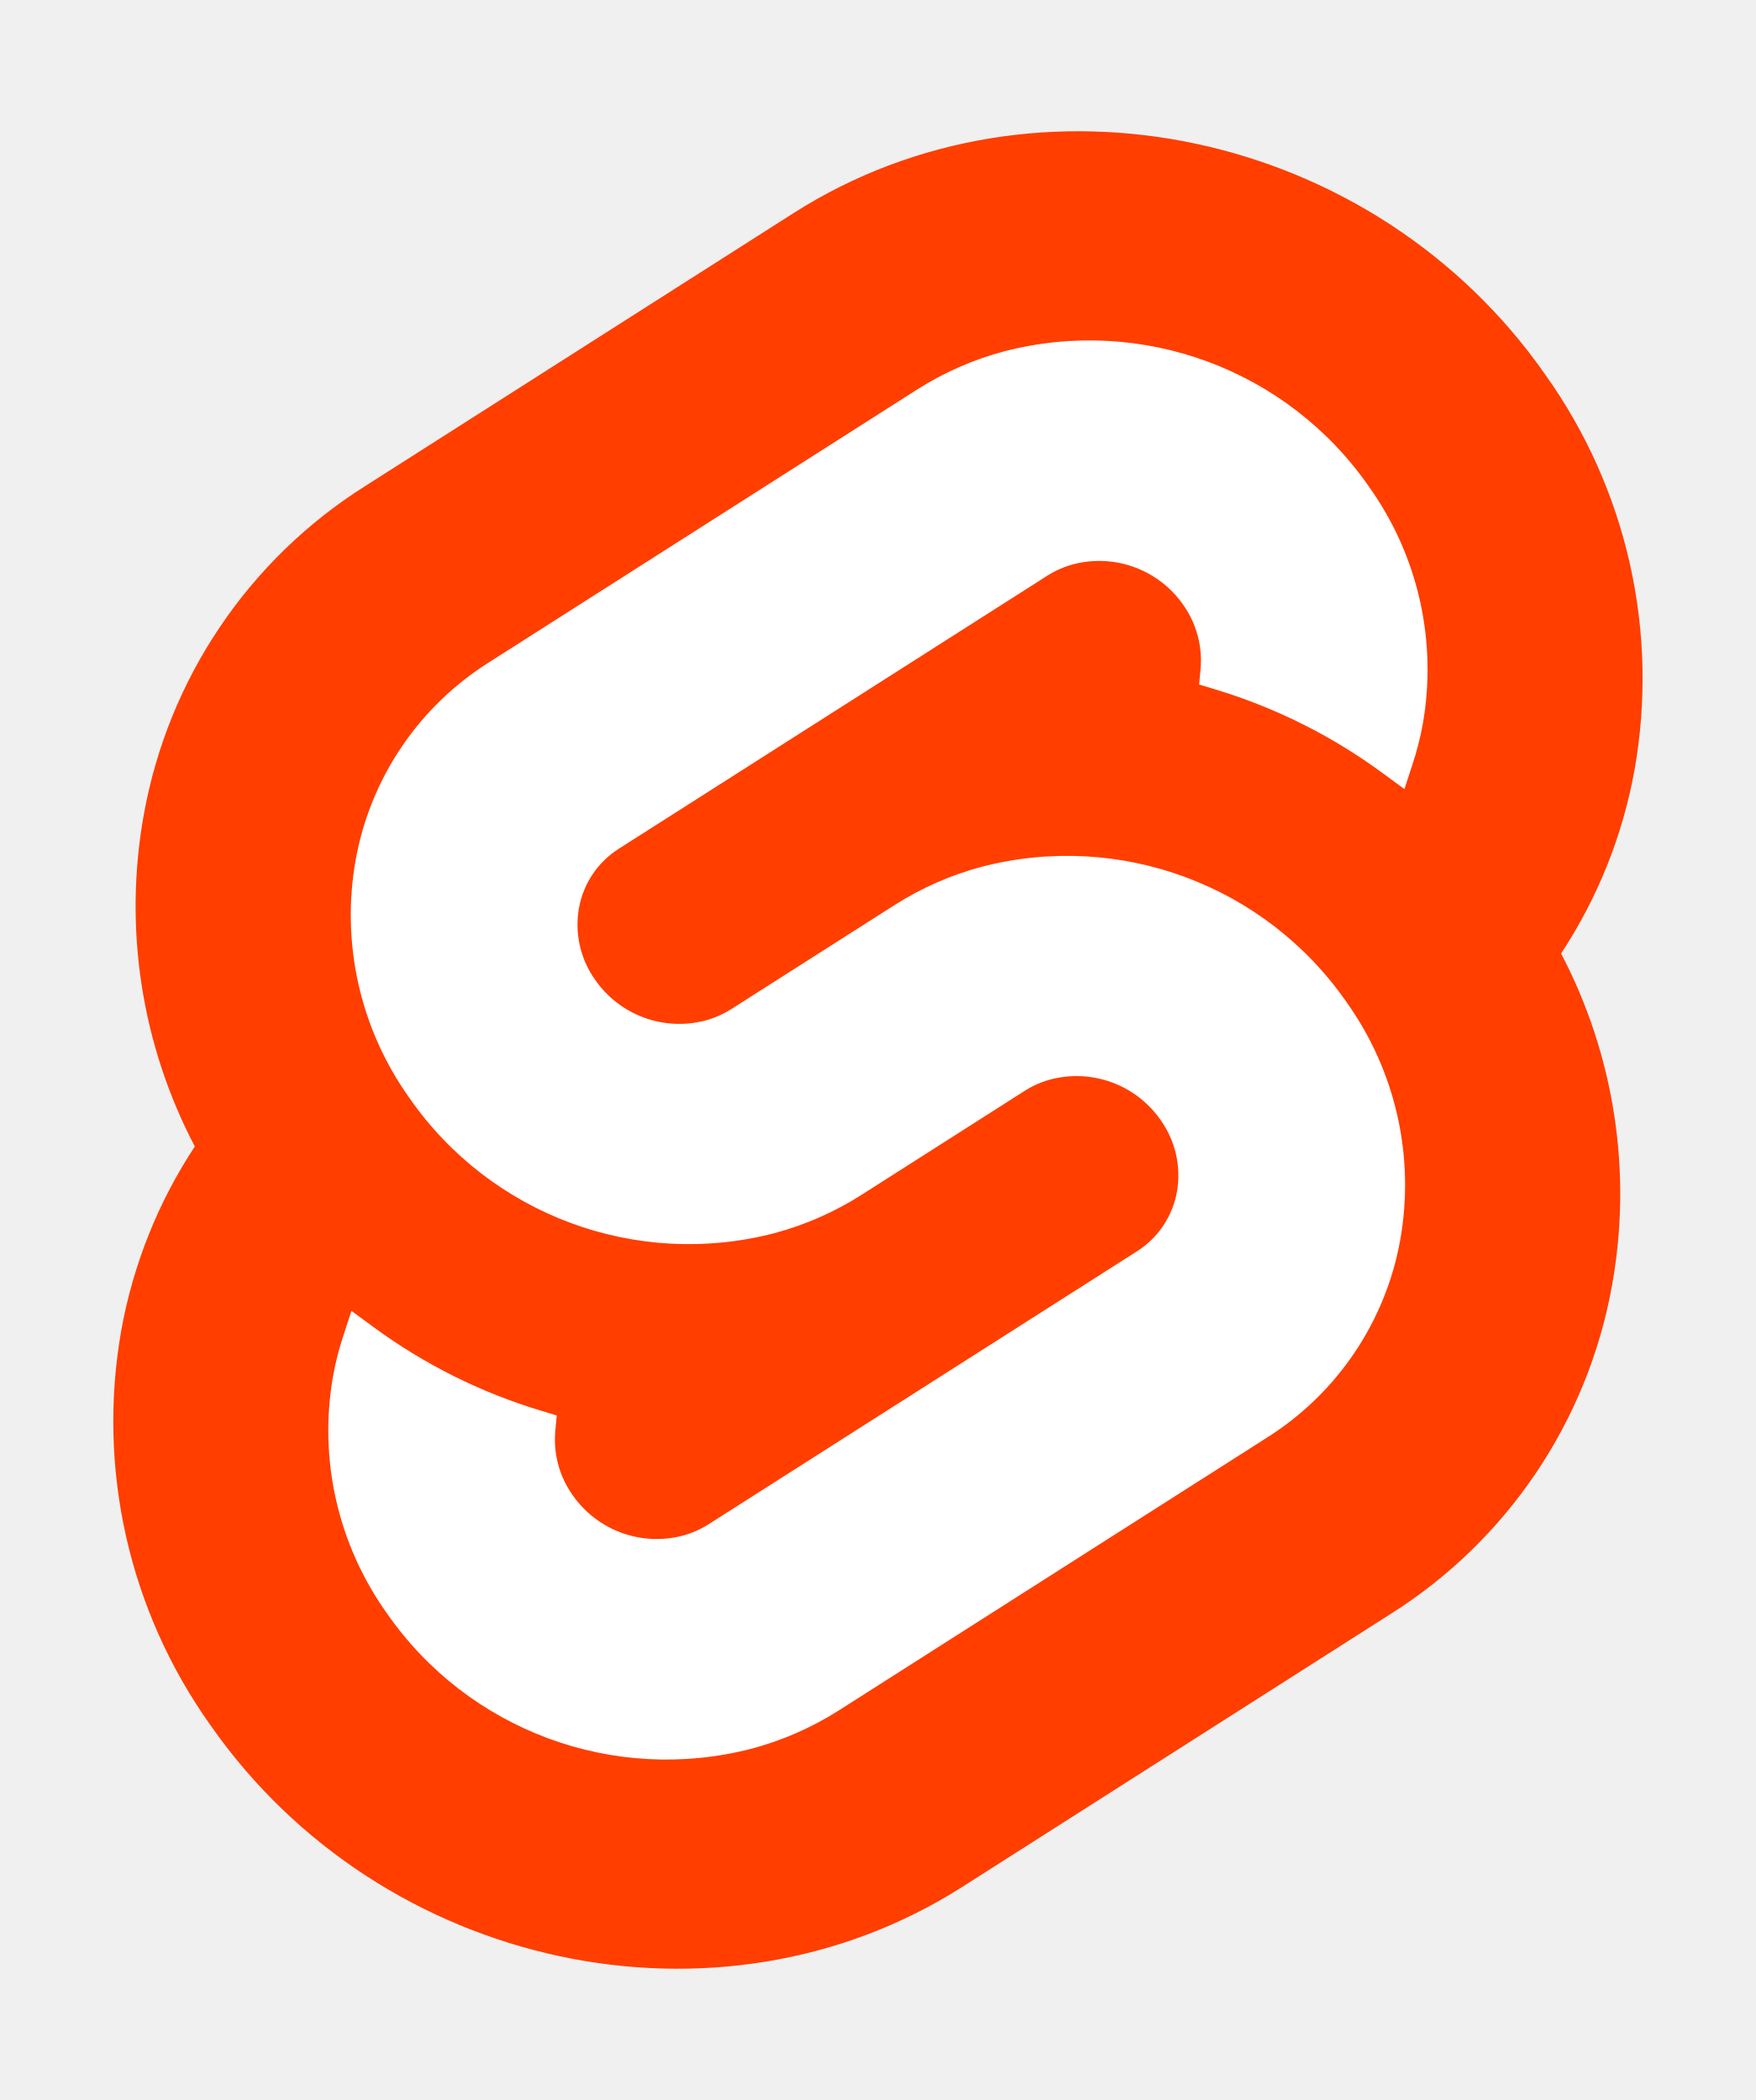
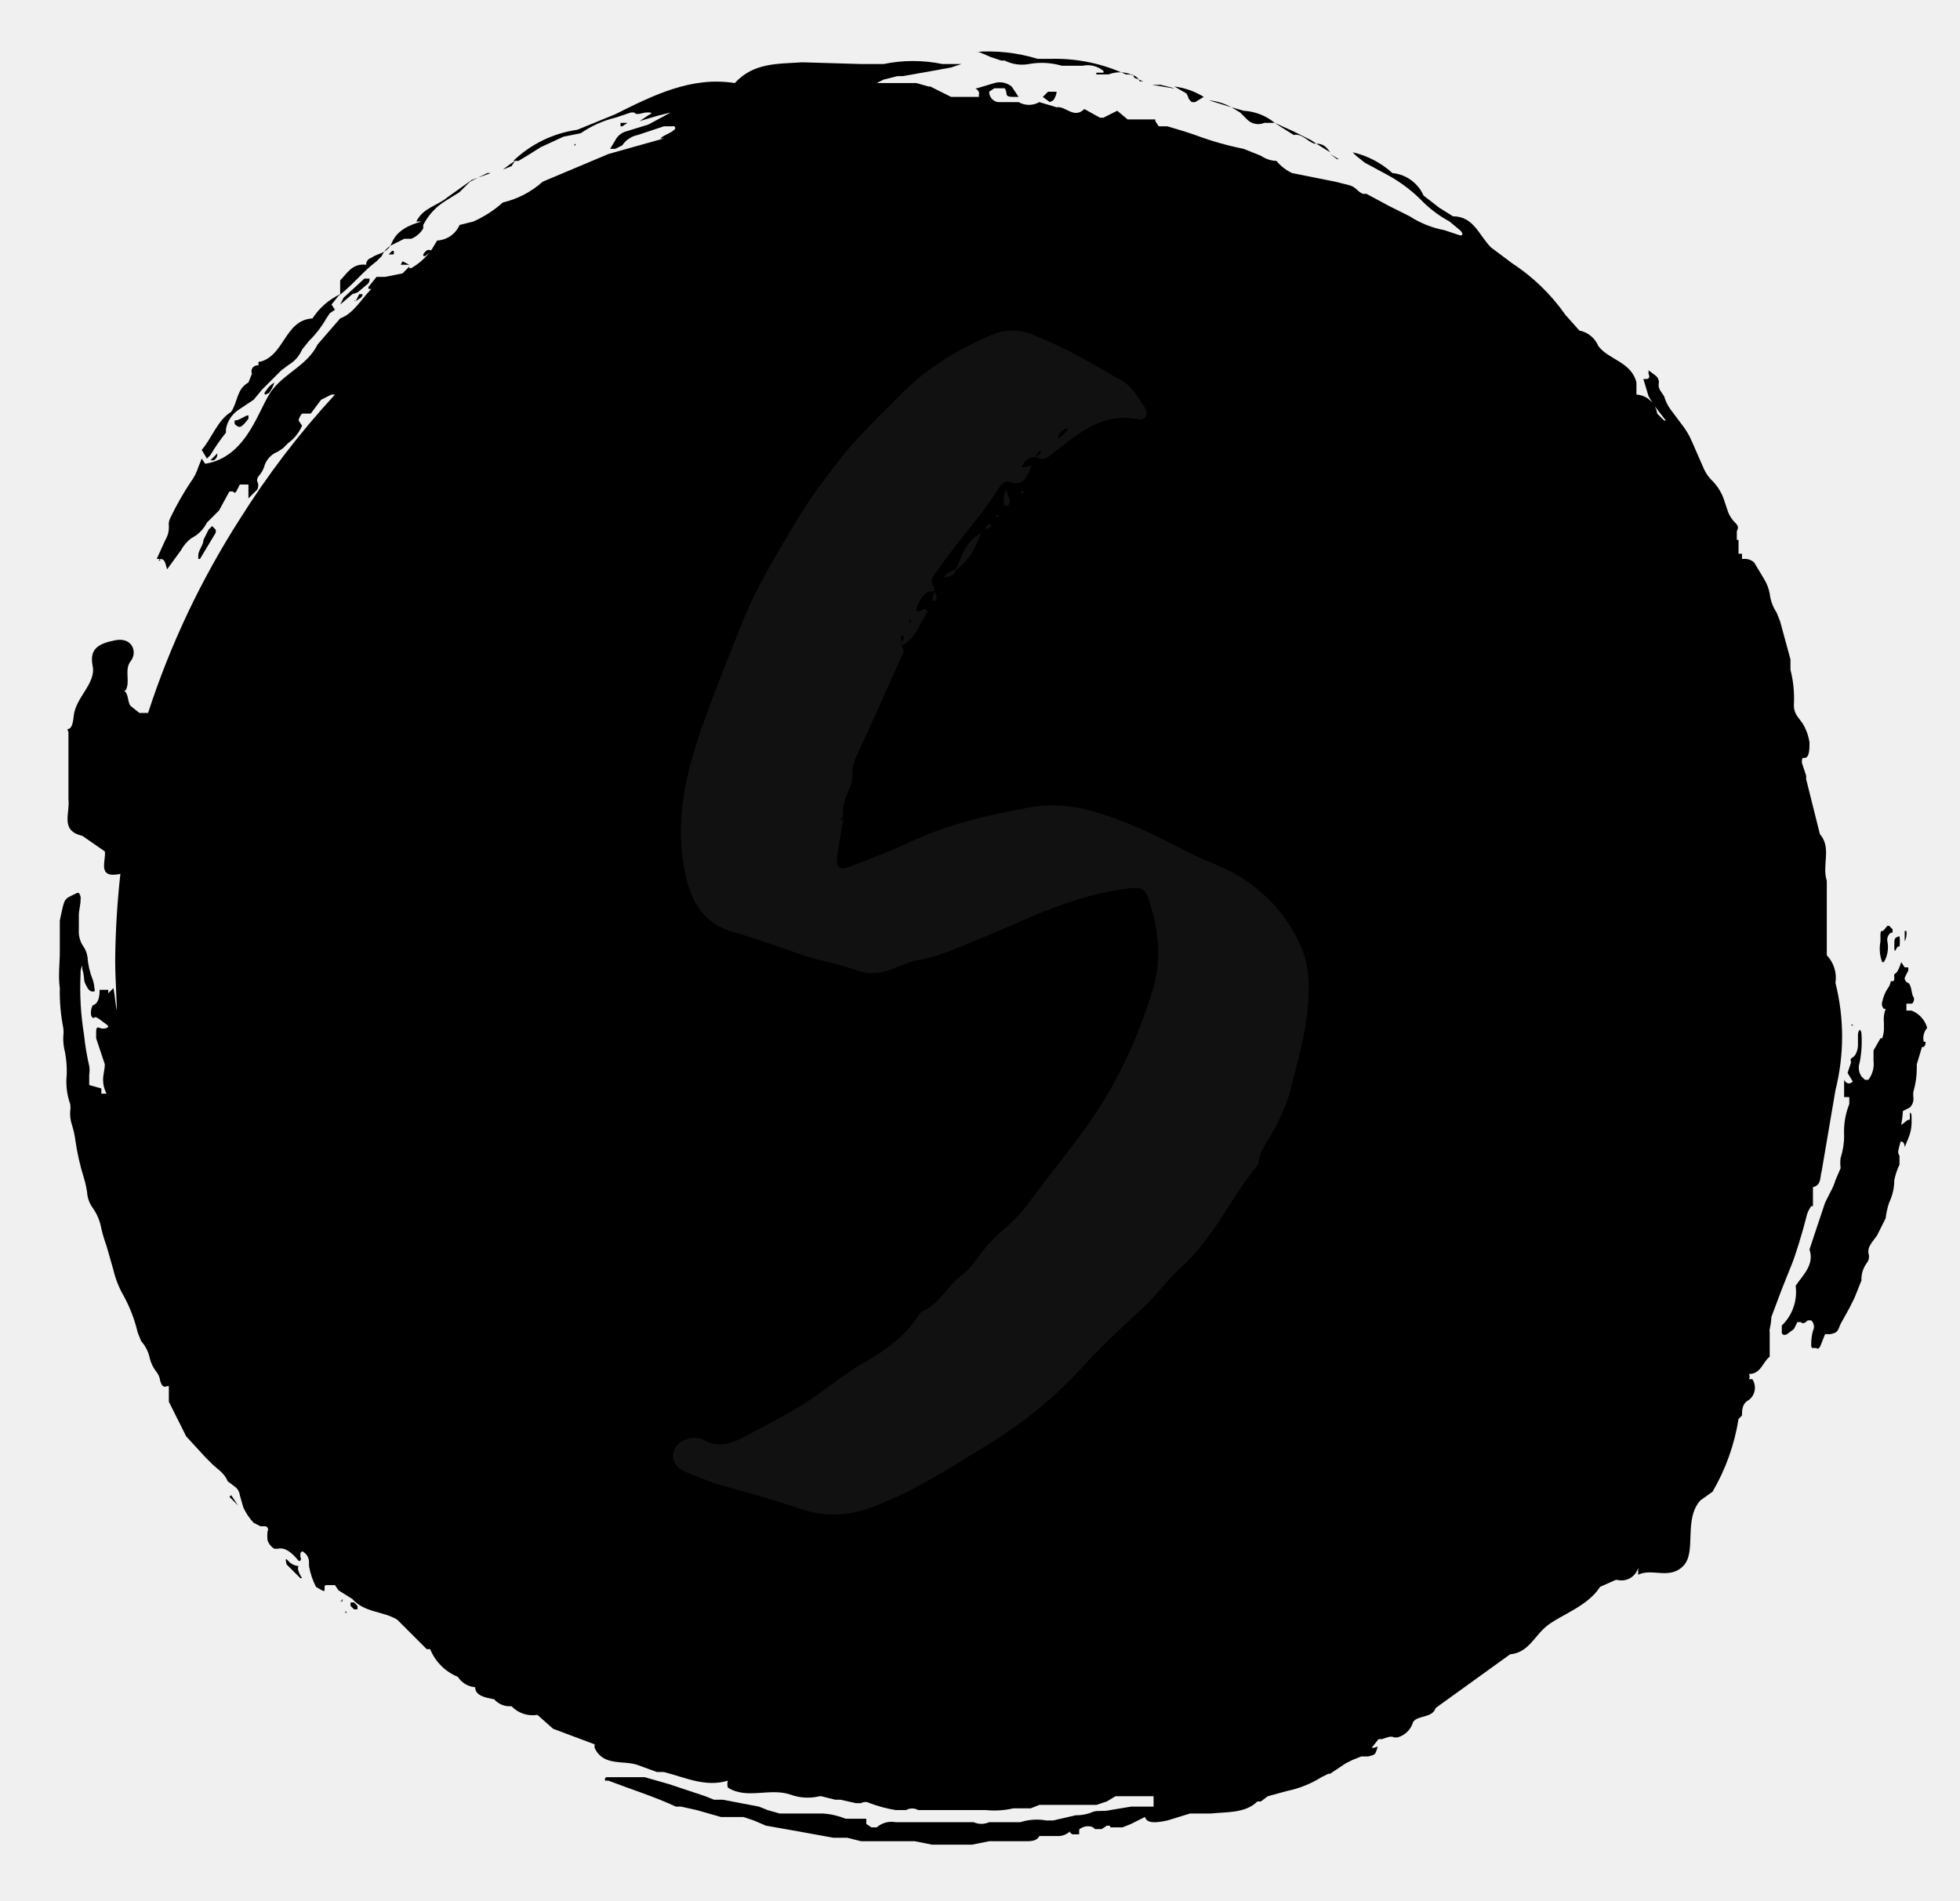
- <svg xmlns="http://www.w3.org/2000/svg" width="107" height="128" viewBox="0 0 107 128">
-   <path d="M94.157 22.819c-10.4-14.885-30.94-19.297-45.792-9.835L22.282 29.608A29.92 29.92 0 0 0 8.764 49.65a31.5 31.5 0 0 0 3.108 20.231 30 30 0 0 0-4.477 11.183 31.9 31.9 0 0 0 5.448 24.116c10.402 14.887 30.942 19.297 45.791 9.835l26.083-16.624A29.92 29.92 0 0 0 98.235 78.35a31.53 31.53 0 0 0-3.105-20.232 30 30 0 0 0 4.474-11.182 31.88 31.88 0 0 0-5.447-24.116" style="fill:#ff3e00" />
-   <path d="M45.817 106.582a20.72 20.72 0 0 1-22.237-8.243 19.17 19.17 0 0 1-3.277-14.503 18 18 0 0 1 .624-2.435l.49-1.498 1.337.981a33.6 33.6 0 0 0 10.203 5.098l.97.294-.09.968a5.85 5.85 0 0 0 1.052 3.878 6.24 6.24 0 0 0 6.695 2.485 5.8 5.8 0 0 0 1.603-.704L69.27 76.28a5.43 5.43 0 0 0 2.45-3.631 5.8 5.8 0 0 0-.987-4.371 6.24 6.24 0 0 0-6.698-2.487 5.7 5.7 0 0 0-1.6.704l-9.953 6.345a19 19 0 0 1-5.296 2.326 20.72 20.72 0 0 1-22.237-8.243 19.17 19.17 0 0 1-3.277-14.502 17.99 17.99 0 0 1 8.13-12.052l26.081-16.623a19 19 0 0 1 5.3-2.329 20.72 20.72 0 0 1 22.237 8.243 19.17 19.17 0 0 1 3.277 14.503 18 18 0 0 1-.624 2.435l-.49 1.498-1.337-.98a33.6 33.6 0 0 0-10.203-5.1l-.97-.294.09-.968a5.86 5.86 0 0 0-1.052-3.878 6.24 6.24 0 0 0-6.696-2.485 5.8 5.8 0 0 0-1.602.704L37.73 51.72a5.42 5.42 0 0 0-2.449 3.63 5.79 5.79 0 0 0 .986 4.372 6.24 6.24 0 0 0 6.698 2.486 5.8 5.8 0 0 0 1.602-.704l9.952-6.342a19 19 0 0 1 5.295-2.328 20.72 20.72 0 0 1 22.237 8.242 19.17 19.17 0 0 1 3.277 14.503 18 18 0 0 1-8.13 12.053l-26.081 16.622a19 19 0 0 1-5.3 2.328" style="fill:#fff" />
+ <svg xmlns="http://www.w3.org/2000/svg" width="166" height="161" viewBox="-5 0 166 161" class="looka-1j8o68f">
+   <g id="SvgjsG2740" featurekey="symbolContainer" transform="matrix(1.46576,0,0,1.46576,-0.08143362,0)" fill="oklch(50% 0.134 242.749)">
+     <g>
+       <path d="M19.8 15.3h.5l-.4-.2zm.5.1zm.8-.7c0 .1 0 .1.1.1l.4-.3c-.2-.1-.3-.1-.5.2zm.4-.2zm-4.1 2.3zm-.2.6l.3-.2c.1-.1.1-.2.1-.2h-.2l-.2.4c-.1-.1-.1 0 0 0zm2.2-2.9h-.1l-.2.2h.3zm-2.1 2.4l.6-.5c.1-.1.1-.2.1-.3h-.3l-1.2 1.1-.2.4.7-.6zm-1.1.8z" />
+       <path d="M9.7 25v-.2a1.7 1.7 0 0 1 .7-1.1l.9-.6.5-.6.7-.7.4-.4.4-.3a1.9 1.9 0 0 0 .8-.9l.4-.5a5.9 5.9 0 0 0 1-1.3l.2-.3.3-.2-.2-.3.4-.5c.8-.6 1.4-1.4 2.2-2l.3-.3a1.4 1.4 0 0 1 .5-.6l.8-.4h.4a1.4 1.4 0 0 0 .7-.6V13a3.5 3.5 0 0 1 1.3-1.4l.8-.5.2-.2.4-.4 1-.5h.2l-1.1.4-1.4 1c-.6.5-1.4.6-1.8 1.4h.3c-.7.2-1.4.5-1.7 1.2s-.8.6-1.2.9a.4.4 0 0 0-.3.4c-.8-.1-1.1.5-1.5.9v.8a3.9 3.9 0 0 0-1.6 1.4c-1.6.1-1.6 2.1-3 2.5h-.1a.2.2 0 0 0 0 .2c-.3 0-.5.2-.4.5l-.2.5c-.7.4-.6 1.1-1 1.7-.8.5-1.1 1.5-1.7 2.2l.3.5.2-.2a11.6 11.6 0 0 1 .9-1.3zM53.9 3.3l.6.2h.2a2.2 2.2 0 0 0 1.4.2 4.1 4.1 0 0 1 1.9.1h1.2a1.4 1.4 0 0 1 1.2.3.1.1 0 0 1 0 .1H60a.1.1 0 0 0 0 .1h.7a1.8 1.8 0 0 1 1.3 0c.2 0 .1.1.2.2l.5.2h-.2c-.2-.4-.5-.4-.8-.4a9.7 9.7 0 0 0-4.3-.9h-.8A9.8 9.8 0 0 0 53 3h.2zm7.3 3.1zM50.3 4.7zm10.9 1.7h.2-.2zM19 14.7zm32.1-10zm17.6 2.2a.9.9 0 0 0 1 .2h.6a3.1 3.1 0 0 0-1.8-.7l-.7-.2.5.3zm-3.4-1.3c0 .1.1.2.2.3h.2l.5-.3a4.2 4.2 0 0 0-1.7-.6l.7.4zm7.4 2.7l.8.5c-.2-.3-.4-.5-.8-.5z" />
+       <path d="M99 76.1l.6-1.6.6-1.5c.2-.5.6-1.8.8-2.6a1.7 1.7 0 0 1 .3-.7h.1v-1.1c.5-.1.4-.6.5-.9l.8-4.7a12.7 12.7 0 0 0 0-6.2 1.9 1.9 0 0 0-.5-1.6v-4.3c-.3-.9.3-1.9-.4-2.7L101 45a.4.4 0 0 0 0-.2l-.2-.6a.5.5 0 0 1 0-.4h.1c.3 0 .3-.5.3-.9a3 3 0 0 0-.4-1.1l-.3-.4a1.1 1.1 0 0 1-.2-.7 6.7 6.7 0 0 0-.2-2v-.6c-.2-.7-.4-1.5-.6-2.2l-.2-.5a2.5 2.5 0 0 1-.4-1.1 2.5 2.5 0 0 0-.3-.8l-.6-1a.8.8 0 0 0-.6-.2h-.1V32h-.2v-.8H97V31a.4.4 0 0 0 0-.1v-.2c.1-.2.1-.3-.1-.5a1.8 1.8 0 0 1-.4-.6l-.2-.6a2.9 2.9 0 0 0-.7-1.2 2.2 2.2 0 0 1-.5-.7l-.7-1.6a4.3 4.3 0 0 0-.6-1l-.6-.8a2.4 2.4 0 0 1-.4-.8l-.2-.3a.6.6 0 0 1-.1-.5.5.5 0 0 0-.2-.4l-.4-.3v.2c.1.2 0 .3-.1.3h-.2l.3 1 .3.5.7.9h-.1l-.2-.2-.2-.2a1.3 1.3 0 0 0-1.2-1.1v-.7c-.3-1.2-1.6-1.3-2.2-2.1a1.5 1.5 0 0 0-1.1-.9l-.8-.9a11.3 11.3 0 0 0-3.1-3l-.8-.6-.4-.3c-.7-.7-1-1.8-2.2-1.8l-.8-.5-.9-.7a2.2 2.2 0 0 0-1.8-1.3 5.1 5.1 0 0 0-2.3-1.2l.2.2.5.4 1.3.7a8.5 8.5 0 0 1 2.1 1.6 6.8 6.8 0 0 0 1.5 1.1l.6.5c.1.1.2.2.1.3H81l-.9-.3a5.6 5.6 0 0 1-2-.8l-1.2-.6-1.3-.7h-.2c-.3-.1-.4-.4-.8-.5l-.8-.2-2.5-.5a2.6 2.6 0 0 1-.9-.7 1.7 1.7 0 0 1-.9-.3l-1-.4a18.1 18.1 0 0 1-2.8-.8l-.6-.2-1-.3h-.5l-.2-.3v-.1h-1.6l-.6-.5-.4.2-.4.2h-.2l-.9-.5c-.6.6-1.1-.2-1.6-.1l-1-.3a1.2 1.2 0 0 1-1.2 0h-1.2a.6.6 0 0 1-.5-.6l.3-.2h.6a.7.7 0 0 1 .1.3c0 .2.2.2.5.2h.2l-.4-.6a1.1 1.1 0 0 0-1-.2l-1 .3H53c.3.2.2.3.2.5h-1.6l-.4-.2-.8-.4h-.1l-.7-.2h-2.3l.4-.2.8-.2h.3l1.7-.3 1.1-.2.6-.2h-1.1a8.4 8.4 0 0 0-3.4 0h-1.3L43 3.6c-1.4.1-2.8 0-3.9 1.2-2.5-.4-4.7.7-6.9 1.8l-2.2.9a6.7 6.7 0 0 0-3.7 1.8h.3l.5-.3.8-.5 1.3-.6 1-.2a6 6 0 0 1 2-.9l.9-.3h.2c.1.2.5 0 .7 0h.2c.1 0 .1.1 0 .1l-.6.4 1-.3.8-.2-1.3.7-1.3.4a1 1 0 0 0-.6.5l-.3.5h.3l.4-.2a1.4 1.4 0 0 1 .9-.6l1.5-.5h.5a.1.1 0 0 1 .1.2c-.2.2-.6.3-.8.5h.2l-3.2.9-3.8 1.6a5.2 5.2 0 0 1-2.3 1.2 6.6 6.6 0 0 1-1.7 1.1l-.8.2a1.5 1.5 0 0 1-1.3.9l-.3.5a3.7 3.7 0 0 1-1.2 1.1h-.1v-.1l-.2.2-.2.2-1 .2h-.5l-.4.5c-.1.1-.1.2 0 .2h.1c-.6.6-1 1.4-1.8 1.7L15 19.9c-.6 1.2-1.8 1.6-2.6 2.6s-1.4 3.9-3.9 4.3l-.2-.3-.2.5a2.7 2.7 0 0 1-.4.8 16.9 16.9 0 0 0-1.2 2.1.8.8 0 0 0-.1.5 1.4 1.4 0 0 1-.2.8l-.5 1.1h.2c.3 0 .3.3.4.6l.8-1.1a2.2 2.2 0 0 1 .6-.7 2 2 0 0 0 .9-.9l.3-.3.4-.4.6-1.1h.2c.1.1.1.1.2 0l.2-.4h.5v.8l.5-.5a.5.5 0 0 0 0-.5.4.4 0 0 1 .1-.3 1.5 1.5 0 0 0 .3-.5 1.3 1.3 0 0 1 .8-.9l.3-.2.3-.3a2.4 2.4 0 0 0 .8-1l-.2-.3c0-.1.1-.3.2-.4h.5l.6-.8.6-.3h.2a48.8 48.8 0 0 0-5.5 7.2h-.1.1a48.4 48.4 0 0 0-5.3 11.2h-.5l-.5-.4c-.2-.2-.1-.7-.4-.9h.1c.3-.5-.1-1.2.3-1.7s.1-1.4-.9-1.2-1.5.5-1.3 1.5-1 1.8-1.1 2.9-.5.5-.3.9v3.9c.1.8-.5 1.8.8 2.1l1.3.9c.1.5-.5 1.6.9 1.3a49.2 49.2 0 0 0-.3 5c0 1.1.1 2.2.1 3.3v-.4c-.1-.4-.1-.8-.2-1.3l-.3.3v-.2h-.5c0 .5-.1.8-.4.9a.9.9 0 0 0-.1.5c0 .1.1.3.2.2s.4.2.7.4-.2.3-.4.2-.2.1-.2.3v.3l.5 1.5c0 .3-.1.6-.1.9a1.7 1.7 0 0 0 .2.8h-.3v-.3l-.7-.2v-.6a1.5 1.5 0 0 0 0-.5 14.6 14.6 0 0 1-.3-1.8 16.6 16.6 0 0 1-.2-3.5.9.9 0 0 1 .1-.5v.2a2.9 2.9 0 0 1 .1.5.8.8 0 0 0 .1.4c.1.2.2.4.4.4s.1-.1.1-.2a2.1 2.1 0 0 0-.1-.5 4.2 4.2 0 0 1-.3-1.3 1.5 1.5 0 0 0-.3-.7 1.6 1.6 0 0 1-.2-.9v-.8c0-.3.1-.6.1-.9a.5.5 0 0 0-.1-.4h-.1c-.8.4-.7.2-1 1.6V55c0 .7-.1 1.4 0 2.1a10.8 10.8 0 0 0 .2 2.3 1.8 1.8 0 0 1 0 .5 3.1 3.1 0 0 0 .1.9 5.9 5.9 0 0 1 .1 1.3 3.9 3.9 0 0 0 .2 1.7 1.2 1.2 0 0 1 0 .4 2.1 2.1 0 0 0 .1.8 4.9 4.9 0 0 1 .2.9 14 14 0 0 0 .5 2.2 5 5 0 0 1 .2 1 1.7 1.7 0 0 0 .3.7 2.9 2.9 0 0 1 .5 1.2 8.5 8.5 0 0 0 .3 1l.4 1.4a5.4 5.4 0 0 0 .6 1.5 8.5 8.5 0 0 1 .8 2.1l.2.5a2.1 2.1 0 0 1 .5 1 2.1 2.1 0 0 0 .4.8 1 1 0 0 1 .2.5c.1.3.2.4.4.3h.1v.9l.5 1 .5 1 1.1 1.2.4.4c.3.3.7.5.9 1l.4.3a.7.7 0 0 1 .3.5l.2.7a3.3 3.3 0 0 0 .6.9l.4.2h.3a.2.2 0 0 1 .1.3 2.5 2.5 0 0 0 0 .5.9.9 0 0 0 .4.5h.2c.4-.1.8.2 1.2.7h.1c0-.1.1-.1 0-.2v-.2c0-.1.1-.2.2-.1a.7.7 0 0 1 .3.6v.2a4.3 4.3 0 0 0 .4 1.2c.5.3.5.3.5.1s0-.2.2-.2h.4l.2.3.8.5c.7.8 1.8.7 2.6 1.2l1.7 1.7h.2a2.9 2.9 0 0 0 1.6 1.6 1.3 1.3 0 0 0 1 .6c0 .5.6.6 1.1.7a1.2 1.2 0 0 0 .8.4h.2a1.7 1.7 0 0 0 1.5.5l.9.8 2.4.9v.2c.5 1.1 1.7.7 2.5 1l1.1.4h.4c1.2.3 2.4.9 3.7.5a.7.7 0 0 0 0 .4c1.1.7 2.4 0 3.6.4a2.9 2.9 0 0 0 1.7.1h.1l.8.2h.3l.9.2h.3a.5.5 0 0 1 .5 0 7.9 7.9 0 0 0 1.5.4h.6a.7.7 0 0 1 .7 0h3.9a5 5 0 0 0 1.6-.1h1l.5-.2H60l.6-.2.5-.3h2.2v.6H62l-1.2.2c-.4.1-.7 0-1 .1a2.4 2.4 0 0 1-1 .2l-1.3.3h-.4a3.1 3.1 0 0 0-1.5.1h-1.8a1.1 1.1 0 0 1-.9 0h-4.5a1.3 1.3 0 0 0-1.1.3H47l-.3-.2v-.3h-1.2a4.1 4.1 0 0 0-1.3-.3h-2.5l-.7-.2-.5-.2-2.1-.4h-.5l-.5-.2-2.1-.7-1.4-.4h-2.2c-.1 0-.1.1-.1.2h.2c1.3.5 2.6.9 3.9 1.5h.3l.9.2 1.4.4h1.3l.6.2.7.3 1.7.3 1.1.2 1.1.2h.8l.8.2h3.1l1 .2h2.3l1-.2H56c.4 0 .6-.1.7-.3h1a1 1 0 0 0 .8-.3c-.1.1 0 .1.1.2h.4v-.2c0-.1 0-.1.2-.2s.6-.1.7.1h.4l.3-.2c.2 0 .2 0 .2.1h.7l.5-.2.8-.4c.1.3.4.4 1.3.2l1.3-.4h1.2c.9-.1 2 0 2.7-.7h.2l.4-.3 1.1-.3a6.1 6.1 0 0 0 2-.8l.4-.2h.1l.9-.6.4-.2.5-.2h.4c.4-.1.4-.1.5-.4s0-.1-.2-.1h-.1l.4-.5h.2c.3-.1.5-.2.7-.1h.2a1.3 1.3 0 0 0 .9-.9c.3-.4 1.1-.2 1.3-.8l4.3-3.1c1.1-.1 1.4-1.1 2.2-1.7s2.3-1.1 3-2.2l.9-.4h.1a1 1 0 0 0 1.2-.7v.4c.8-.4 1.8.3 2.6-.5s0-2.7 1-3.8l.7-.5a12.1 12.1 0 0 0 1.5-4.2l.2-.2c0-.3 0-.7.4-.9a.9.9 0 0 0 .2-1.2h-.2a.3.3 0 0 0 0-.3c.7 0 .8-.7 1.2-1V77a.5.5 0 0 1 0-.2 3.8 3.8 0 0 0 .1-.7zM5.9 32.2z" />
+       <path d="M26.4 9.3l-.3.2-.4.3.5-.2zm6.1-2h.1l.3-.2h-.4zm-2.6 1l-.1.1h.1v-.1zm-1.5 1.4zm1.3-.2zm-6.3 3.1zM9.2 26.2l-.4.4H9a.4.4 0 0 0 .2-.4zm3-3.5a2.1 2.1 0 0 0 .3-.6 1.5 1.5 0 0 0-.5.5c-.1.1-.1.2 0 .2zM11 24.2V24c-.2 0-.5.3-.8.3v.2c.3.3.4.2.8-.3zm3 66.2zM73.9 9.2h.1l-.5-.3zm-2.5-1.4c.5-.1.8.4 1.2.5h.1l-.3-.2-1-.5-1.1-.5.3.2zM52.8 3.1zm11.7 2h-.1l-1.2-.2h.5zm2 .7l1.3.4a3.3 3.3 0 0 0-1.3-.4zm-9 0a1 1 0 0 0 .2-.5h-.5l-.3.3.4.3zm9 1.6zM49.9 4.2zm2.9.7zM48.5 4zm13.8 2.1a.5.5 0 0 0 0 .1zm44.8 52.3h-.3V58h.3c.1 0 .2-.3.1-.4s-.1-.7-.3-.8a.3.3 0 0 1-.2-.3l.2-.4a.4.4 0 0 0 0-.2h-.2l-.2-.3c-.1.3-.2.6-.4.7a.5.5 0 0 0 0 .2c0 .1 0 .2-.1.2h-.1a1.1 1.1 0 0 1-.1.3 2.3 2.3 0 0 0-.4.9.4.4 0 0 0 .1.4h.1a1.7 1.7 0 0 0-.1.8v.4a1.8 1.8 0 0 1-.1.5h-.1l-.4.7v.6a1.5 1.5 0 0 1-.3 1.1h-.2l-.2-.2a.9.9 0 0 1-.1-.8 6.5 6.5 0 0 0 .1-1.7c0-.1-.1-.2-.1-.2a.5.5 0 0 0-.1.3v.6c0 .2-.1.6-.3.7s-.1.2-.1.3l-.2.6.3.5c-.2.2-.4.1-.5-.1v1h.3v.4a4.2 4.2 0 0 0-.3 1.4 3.3 3.3 0 0 0 0 .4 4 4 0 0 1-.2 1.3 2 2 0 0 0 0 .6l-.3.7a3.2 3.2 0 0 1-.3.7l-.3.6-.9 2.7c.3.9-.4 1.5-.8 2.1a2.7 2.7 0 0 1-.8 2.3v.4c0 .1.1.2.3.1l.4-.3.2-.4h.2c.1.1.2.1.4-.1h.2a.5.5 0 0 1 .1.6 2.9 2.9 0 0 0-.1.8c0 .1 0 .2.1.2h.2c.1.1.2 0 .3-.3l.2-.5h.3c.4-.1.4-.1.6-.6l.5-.9.3-.6.4-1a1.6 1.6 0 0 1 .3-1 .6.6 0 0 0 .1-.6c0-.2 0-.3.2-.6l.3-.4.5-1a4.7 4.7 0 0 1 .2-.9 3 3 0 0 0 .3-1.3 3.8 3.8 0 0 1 .3-.9v-.5c-.1-.2-.1-.2 0-.6s.1-.2.2-.2a.4.4 0 0 1 .1.3l.2-.5a2.3 2.3 0 0 0 .2-.9v-.3c0-.1 0-.3-.1-.3v.4c-.2 0-.3.2-.5.3a6.4 6.4 0 0 0 .1-.8l.4-.2a.7.7 0 0 0 .2-.6 1.4 1.4 0 0 1 0-.3 4.8 4.8 0 0 0 .2-1.4v-.2l.3-1h.1a.3.3 0 0 0 .1-.3h-.1a.9.9 0 0 1 .2-.8 1.5 1.5 0 0 0-.9-1zm-1.2 7.8zm-.2-9.9zm0 0zM9.1 30.8a.3.3 0 0 0 0-.2l-.2-.2-.2.2-.3.6c0 .3-.3.6-.3.9v.2h.1zm96.3 24.8h.1a1.7 1.7 0 0 0 .2-1.2.5.5 0 0 1 .2-.5h.1v-.2l-.2-.2h-.1c-.1.1-.2.3-.3.3s-.1.1-.1.3v.3a2.2 2.2 0 0 0 .1 1.2zM13.2 90.1c-.1 0 0 .2 0 .3l.8.8h.1c-.2-.3-.3-.6-.2-.7a.9.9 0 0 1-.5-.2zm.8.3zm92.3-35.7h.1a2 2 0 0 0 0-.6c-.3.1-.3.1-.3.6s.1.1.2 0z" />
+       <path d="M106.7 62a.6.6 0 0 0 .1-.5c0-.1-.1-.2-.1-.1h-.2v.2c0 .4.1.5.2.4zm.1-8.2h-.1v.6a1 1 0 0 0 .1-.6zM17.1 92.6h-.2v.2l.2.2h.2v-.2zm86.6-33.3c0-.1 0-.1-.1-.1zM9.9 86.5l.5.5-.4-.6z" />
+       <circle cx="10.5" cy="87.1" transform="rotate(-24.8 10.4 87.159)" />
+       <path d="M9.7 30.1h-.1v.2-.2h.1zm83.2-6.6l-.2-.3h-.1zm-14.7 77.1zM5.9 32.2zm-.1.2a.3.3 0 0 0 .1-.2v.2zm1.9-4.9zM61.5 2.4zm42.8 58.2v.1-.1zM16.4 92.5h-.1c.1.1.2 0 .1-.1zm.2.7h.1l-.1-.1v.1zm73.9-71.3zm15.2 34.4zM14.6 91.7zm92.1-37zm-.8 11.4zM34.6 0z" />
+     </g>
+   </g>
+   <g featurekey="monogramFeature-0" transform="matrix(2.28474,0,0,2.28474,49.80787,-8.793161)" fill="#111111">
+     <path d="M7.274 34.243 l0.006 0.005 c-0.002 -0 -0.005 -0 -0.007 -0 c0 -0.001 0.001 -0.003 0.001 -0.004 z M10.646 25.76 l-0.006 0.004 c-0 -0.001 -0 -0.003 -0 -0.004 c0.002 -0 0.004 -0 0.006 -0 z M24.242 38.954 c0.284 0.653 0.319 1.382 0.262 2.108 c-0.088 1.123 -0.406 2.194 -0.68 3.276 l0.008 -0.007 c-0.196 0.645 -0.481 1.249 -0.841 1.816 c-0.134 0.211 -0.248 0.425 -0.306 0.668 c-0.02 0.087 -0.024 0.192 -0.076 0.255 c-1 1.225 -1.641 2.725 -2.842 3.789 c-0.52 0.461 -0.898 1.038 -1.411 1.502 c-0.775 0.702 -1.538 1.423 -2.242 2.194 c-1.018 1.116 -2.19 2.059 -3.457 2.833 c-1.424 0.87 -2.828 1.807 -4.427 2.373 c-0.887 0.314 -1.73 0.317 -2.618 0.005 c-0.95 -0.333 -1.928 -0.591 -2.898 -0.864 c-0.434 -0.122 -0.84 -0.309 -1.257 -0.472 c-0.168 -0.065 -0.322 -0.158 -0.419 -0.322 c-0.193 -0.327 -0.011 -0.725 0.348 -0.878 c0.255 -0.109 0.508 -0.106 0.714 0.006 c0.546 0.298 1.024 0.137 1.514 -0.123 c0.67 -0.355 1.339 -0.705 1.993 -1.095 c0.888 -0.529 1.649 -1.226 2.554 -1.726 c0.723 -0.4 1.378 -0.92 1.866 -1.613 c0.052 -0.073 0.094 -0.176 0.166 -0.208 c0.663 -0.287 0.951 -0.982 1.514 -1.383 c0.247 -0.175 0.427 -0.454 0.613 -0.703 c0.284 -0.38 0.612 -0.719 0.97 -1.022 c0.379 -0.321 0.692 -0.69 0.983 -1.088 c0.754 -1.029 1.581 -1.999 2.296 -3.063 c0.959 -1.429 1.642 -2.973 2.155 -4.595 c0.37 -1.168 0.247 -2.349 -0.157 -3.499 c-0.102 -0.289 -0.279 -0.383 -0.62 -0.345 c-1.556 0.175 -2.986 0.731 -4.398 1.361 c-0.428 0.191 -0.864 0.366 -1.296 0.549 l0.004 -0.004 c-0.722 0.296 -1.426 0.635 -2.211 0.763 c-0.304 0.05 -0.596 0.188 -0.886 0.307 c-0.454 0.186 -0.94 0.246 -1.38 0.079 c-0.674 -0.257 -1.387 -0.35 -2.063 -0.586 c-0.845 -0.295 -1.688 -0.599 -2.547 -0.846 c-1.041 -0.3 -1.499 -1.058 -1.728 -2.029 c-0.421 -1.789 -0.097 -3.524 0.471 -5.212 c0.47 -1.398 1.039 -2.763 1.577 -4.138 c0.535 -1.365 1.299 -2.601 2.035 -3.843 c0.47 -0.793 1.037 -1.555 1.618 -2.296 c0.696 -0.888 1.506 -1.647 2.292 -2.438 c0.977 -0.984 2.146 -1.677 3.407 -2.205 c0.415 -0.174 0.921 -0.18 1.374 -0.007 c1.196 0.458 2.296 1.105 3.4 1.746 c0.411 0.238 0.597 0.656 0.851 1.014 c0.143 0.202 -0.018 0.456 -0.239 0.408 c-1.281 -0.279 -2.166 0.463 -3.068 1.161 c-0.227 0.175 -0.416 0.431 -0.749 0.229 c-0 0.001 -0 0.002 -0.001 0.002 c-0.27 0.008 -0.434 0.159 -0.537 0.392 c0.107 -0.018 0.216 -0.036 0.383 -0.063 c-0.182 0.379 -0.259 0.784 -0.821 0.601 c-0.2 -0.065 -0.325 0.111 -0.422 0.265 c-0.654 1.038 -1.509 1.925 -2.19 2.94 c-0.135 0.201 -0.412 0.394 -0.187 0.701 c0.018 -0.012 0.036 -0.023 0.054 -0.035 c-0.017 0.013 -0.034 0.027 -0.05 0.04 l-0.004 -0.005 c0.001 0.044 0.003 0.088 0.004 0.133 c-0.345 0.002 -0.493 0.252 -0.609 0.516 c-0.079 0.179 -0.075 0.326 0.193 0.177 c0.106 -0.059 0.197 0.038 0.142 0.123 c-0.274 0.43 -0.42 0.964 -0.934 1.209 c0.059 0.133 0.119 0.267 0.001 0.399 l0 0 c-0.543 1.21 -1.078 2.424 -1.637 3.626 c-0.116 0.25 -0.213 0.487 -0.187 0.762 c0.027 0.281 -0.126 0.513 -0.212 0.76 c-0.089 0.255 -0.181 0.502 -0.124 0.777 c-0.043 0.044 -0.086 0.088 -0.129 0.132 l0.127 0.006 c-0.074 0.438 -0.164 0.875 -0.218 1.316 c-0.059 0.475 0.066 0.571 0.52 0.395 c0.709 -0.274 1.425 -0.538 2.11 -0.864 c1.43 -0.679 2.956 -1.029 4.493 -1.309 c0.759 -0.139 1.553 -0.082 2.322 0.137 c1.257 0.357 2.424 0.923 3.57 1.529 c0.614 0.325 1.28 0.518 1.879 0.886 c1.045 0.642 1.815 1.517 2.294 2.617 z M15.61 19.714 c-0.213 0.048 -0.348 0.171 -0.386 0.391 c0.169 -0.09 0.309 -0.21 0.386 -0.391 z M14.584 20.597 c-0.048 -0.047 -0.102 0.025 -0.13 0.079 c-0.016 0.032 -0.027 0.068 -0.039 0.102 c0.032 -0.018 0.065 -0.034 0.094 -0.056 c0.042 -0.032 0.128 -0.073 0.074 -0.125 z M9.424 27.76 c0 -0.033 0 -0.066 0 -0.099 c-0.009 0.011 -0.02 0.022 -0.019 0.032 c0.003 0.023 0.011 0.045 0.019 0.067 z M9.705 26.956 c0.035 -0.048 0.134 -0.083 0.029 -0.161 c-0.01 0.054 -0.019 0.107 -0.029 0.161 z M9.443 27.409 c-0.076 0.072 -0.037 0.153 -0.014 0.232 c0.063 -0.06 0.121 -0.123 0.07 -0.219 c-0.006 -0.011 -0.047 -0.02 -0.055 -0.012 z M9.39 28.156 c-0.011 -0.006 -0.025 -0.006 -0.038 -0.008 c0.02 0.009 0.041 0.018 0.061 0.027 c-0.007 -0.007 -0.015 -0.013 -0.023 -0.018 z M12.386 23.611 l0.005 0.005 c-0.003 0.001 -0.006 0.003 -0.008 0.004 c0.001 -0.003 0.002 -0.006 0.004 -0.009 z M11.438 24.95 c0.25 -0.49 0.372 -1.071 0.944 -1.331 c-0.214 0.514 -0.436 1.023 -0.927 1.346 c-0.061 0.187 -0.192 0.269 -0.452 0.286 c0.126 -0.204 0.3 -0.227 0.436 -0.301 z M13.326 21.992 l0.006 0.007 c-0.001 0.002 -0.003 0.004 -0.004 0.006 c-0.001 -0.004 -0.001 -0.009 -0.002 -0.013 z M13.215 22.418 c-0.015 -0.151 0.021 -0.29 0.113 -0.413 c0.019 0.142 0.053 0.279 0.14 0.398 l-0.004 -0.004 l0.004 0.004 s-0.004 -0.004 -0.004 -0.004 c-0.03 0.077 -0.036 0.191 -0.13 0.201 c-0.118 0.013 -0.11 -0.103 -0.118 -0.182 z M12.53 23.472 c-0.001 0.002 -0.002 0.004 -0.003 0.006 l-0.002 -0.002 l0.002 0.002 c-0.045 0.046 -0.091 0.092 -0.136 0.137 l-0.005 -0.005 c0.046 -0.046 0.091 -0.091 0.137 -0.137 c0.002 -0.001 0.004 -0.001 0.007 -0.002 z M12.737 23.299 c0.053 0.064 -0.025 0.111 -0.085 0.137 c-0.039 0.016 -0.081 0.025 -0.122 0.036 c0.017 -0.039 0.031 -0.08 0.055 -0.115 c0.037 -0.055 0.101 -0.12 0.153 -0.057 z M10.613 26.126 c-0.068 -0.009 -0.034 -0.111 -0.018 -0.173 c0.016 -0.061 0.032 -0.122 0.047 -0.184 c0.03 0.056 0.073 0.111 0.084 0.17 c0.015 0.086 0.006 0.202 -0.113 0.186 z M10.646 25.76 c-0.001 0.003 -0.002 0.007 -0.003 0.01 c-0.001 -0.002 -0.002 -0.004 -0.003 -0.006 c0 0 0.006 -0.004 0.006 -0.004 z M12.934 22.989 c0.006 -0.018 0.012 -0.051 0.018 -0.051 c0.033 0.001 0.066 0.009 0.099 0.015 c-0.005 0.018 -0.011 0.036 -0.016 0.053 c-0.033 -0.006 -0.067 -0.012 -0.1 -0.018 z M13.864 22.099 c-0.001 -0.017 0.02 -0.036 0.03 -0.054 c0.018 0.006 0.046 0.007 0.052 0.018 c0.008 0.016 0.007 0.047 -0.004 0.061 c-0.041 0.05 -0.073 0.04 -0.078 -0.024 z M13.469 21.992 l-0.007 0.007 l-0.13 0 c0 0 -0.006 -0.007 -0.006 -0.007 c0.048 0 0.095 0 0.143 0.001 z M7.277 34.114 c-0.001 -0.002 -0.001 -0.004 -0.002 -0.006 l0 -0 c0.001 -0.001 0.001 -0.001 0.002 -0.002 c0 0.002 0 0.005 0 0.007 z M7.299 34.2 c0.001 0.011 -0.01 0.022 -0.02 0.034 c-0.001 -0.04 -0.002 -0.08 -0.003 -0.12 c0.008 0.028 0.02 0.057 0.022 0.086 z M7.28 34.247 c0 0 -0.006 -0.005 -0.006 -0.005 c0.002 -0.003 0.004 -0.005 0.006 -0.008 c0 0.004 0 0.008 0 0.012 z" />
+   </g>
</svg>
